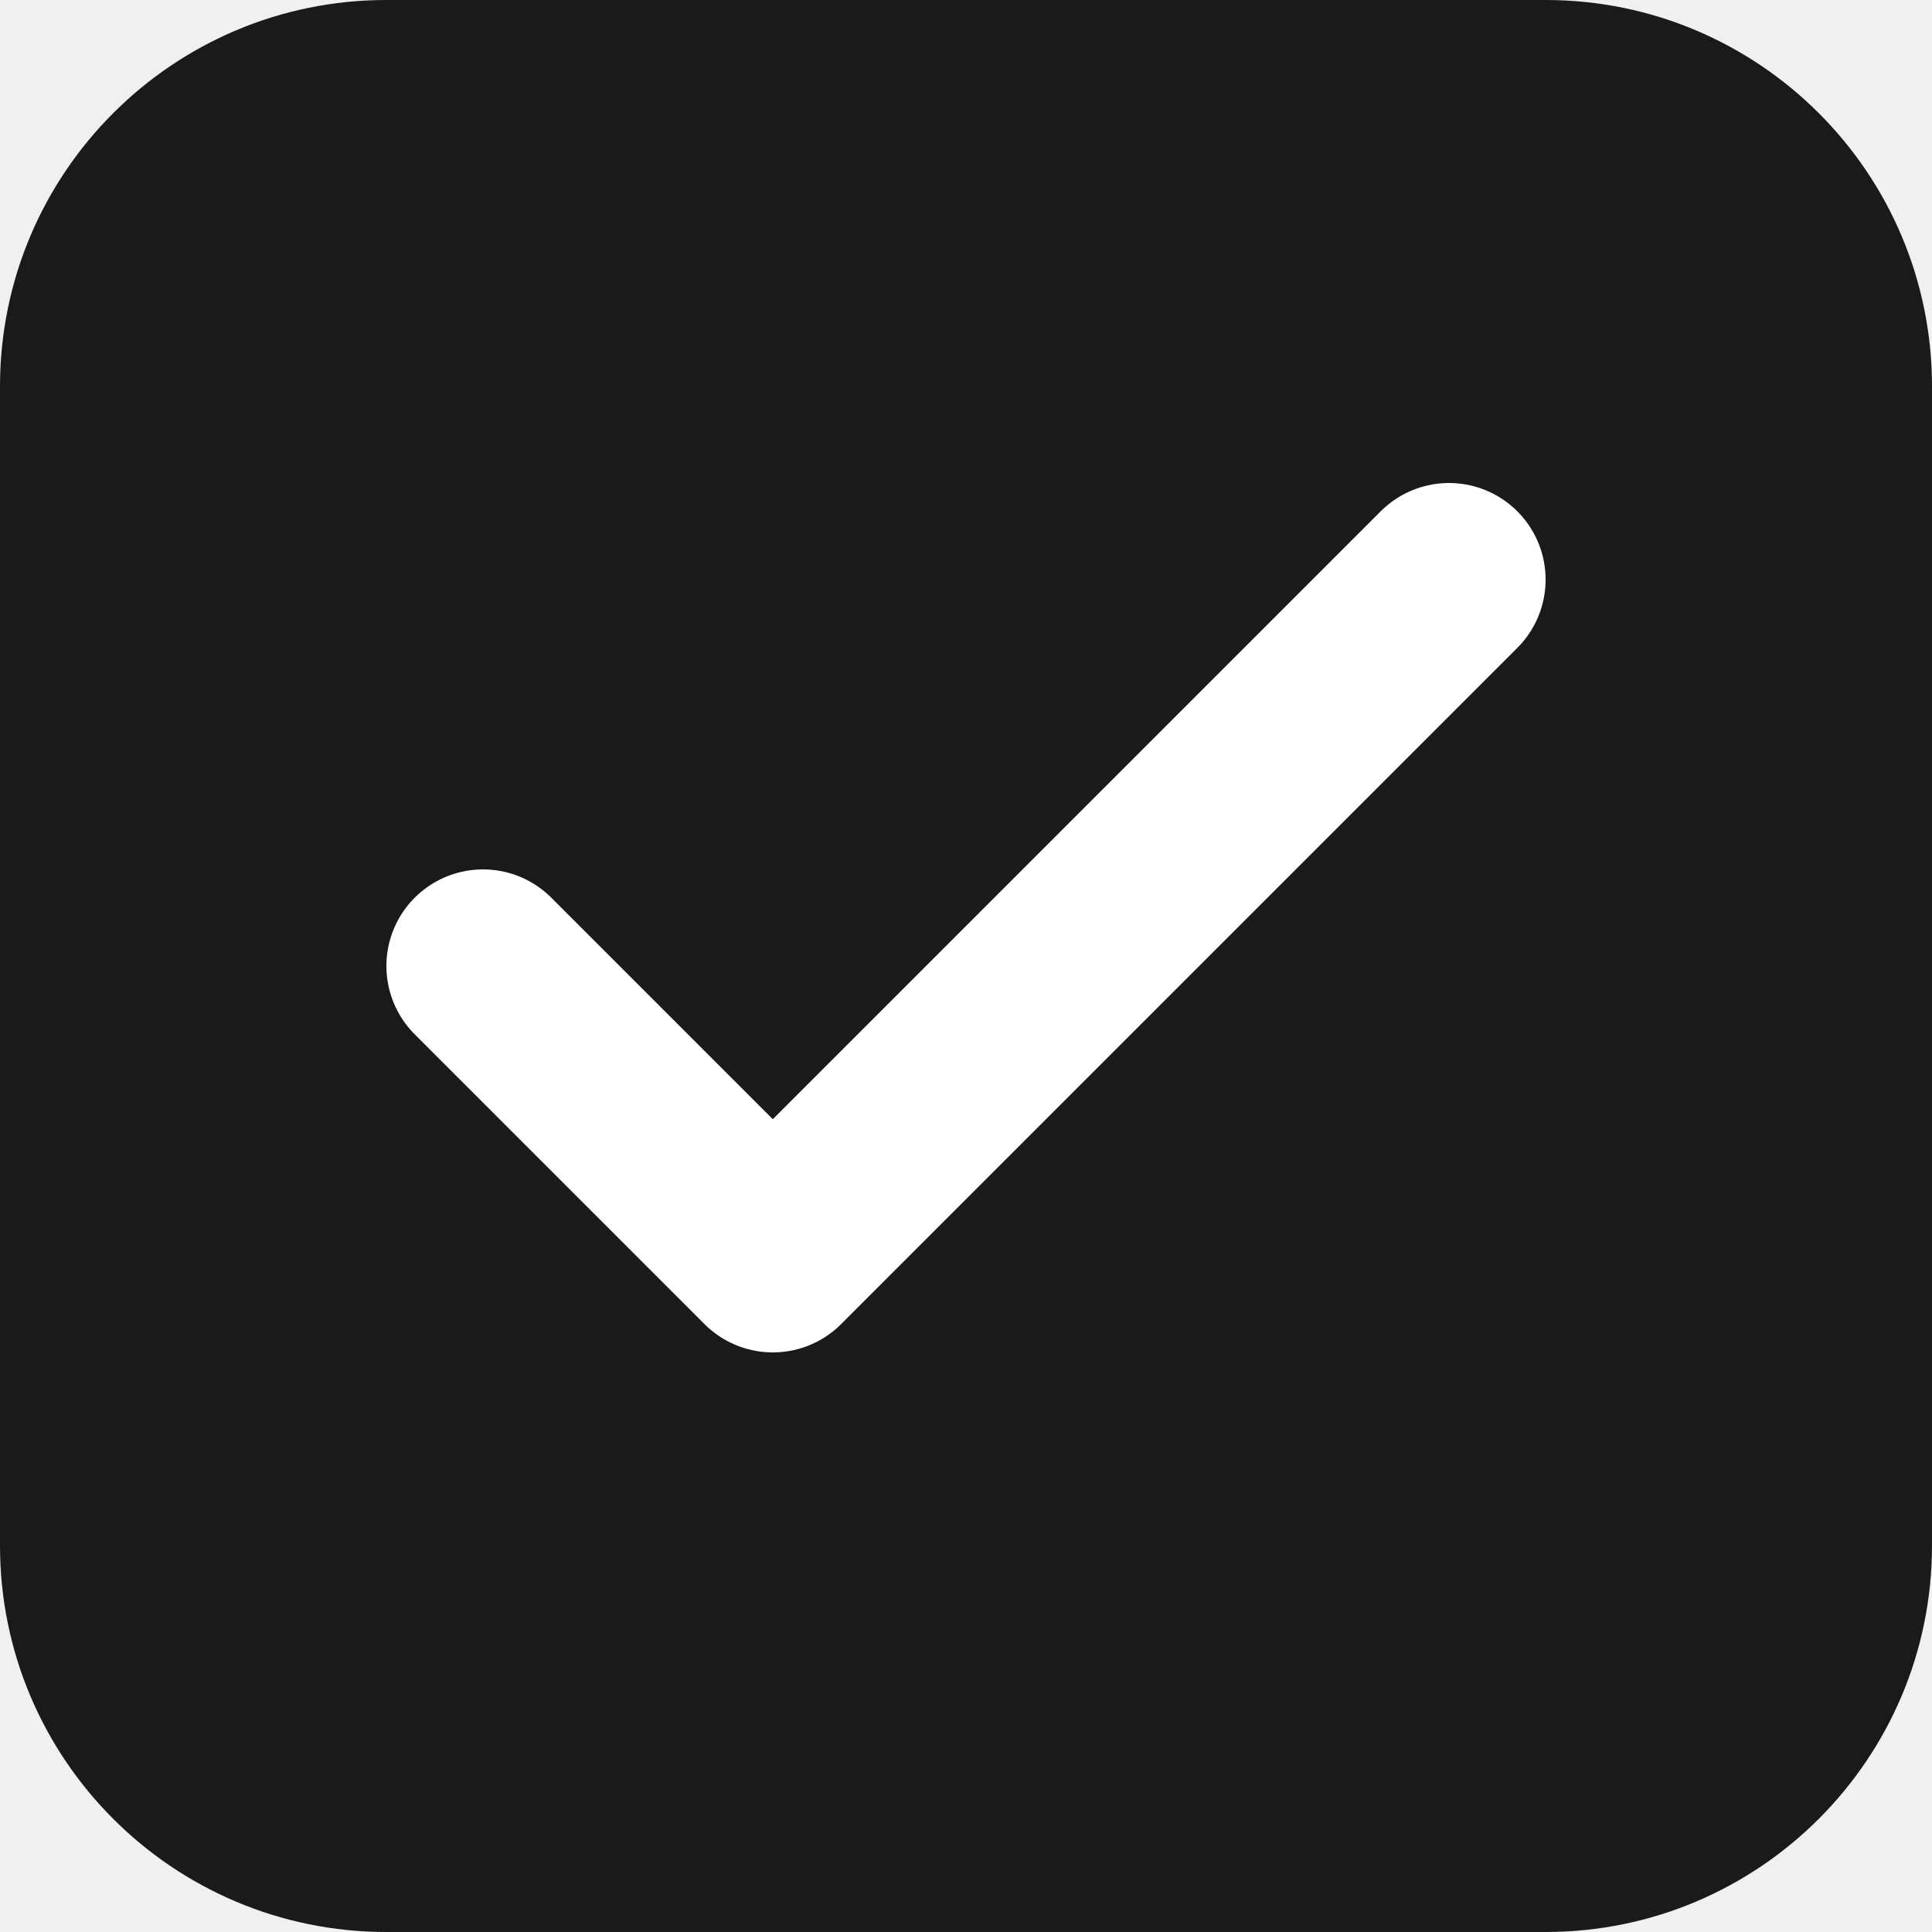
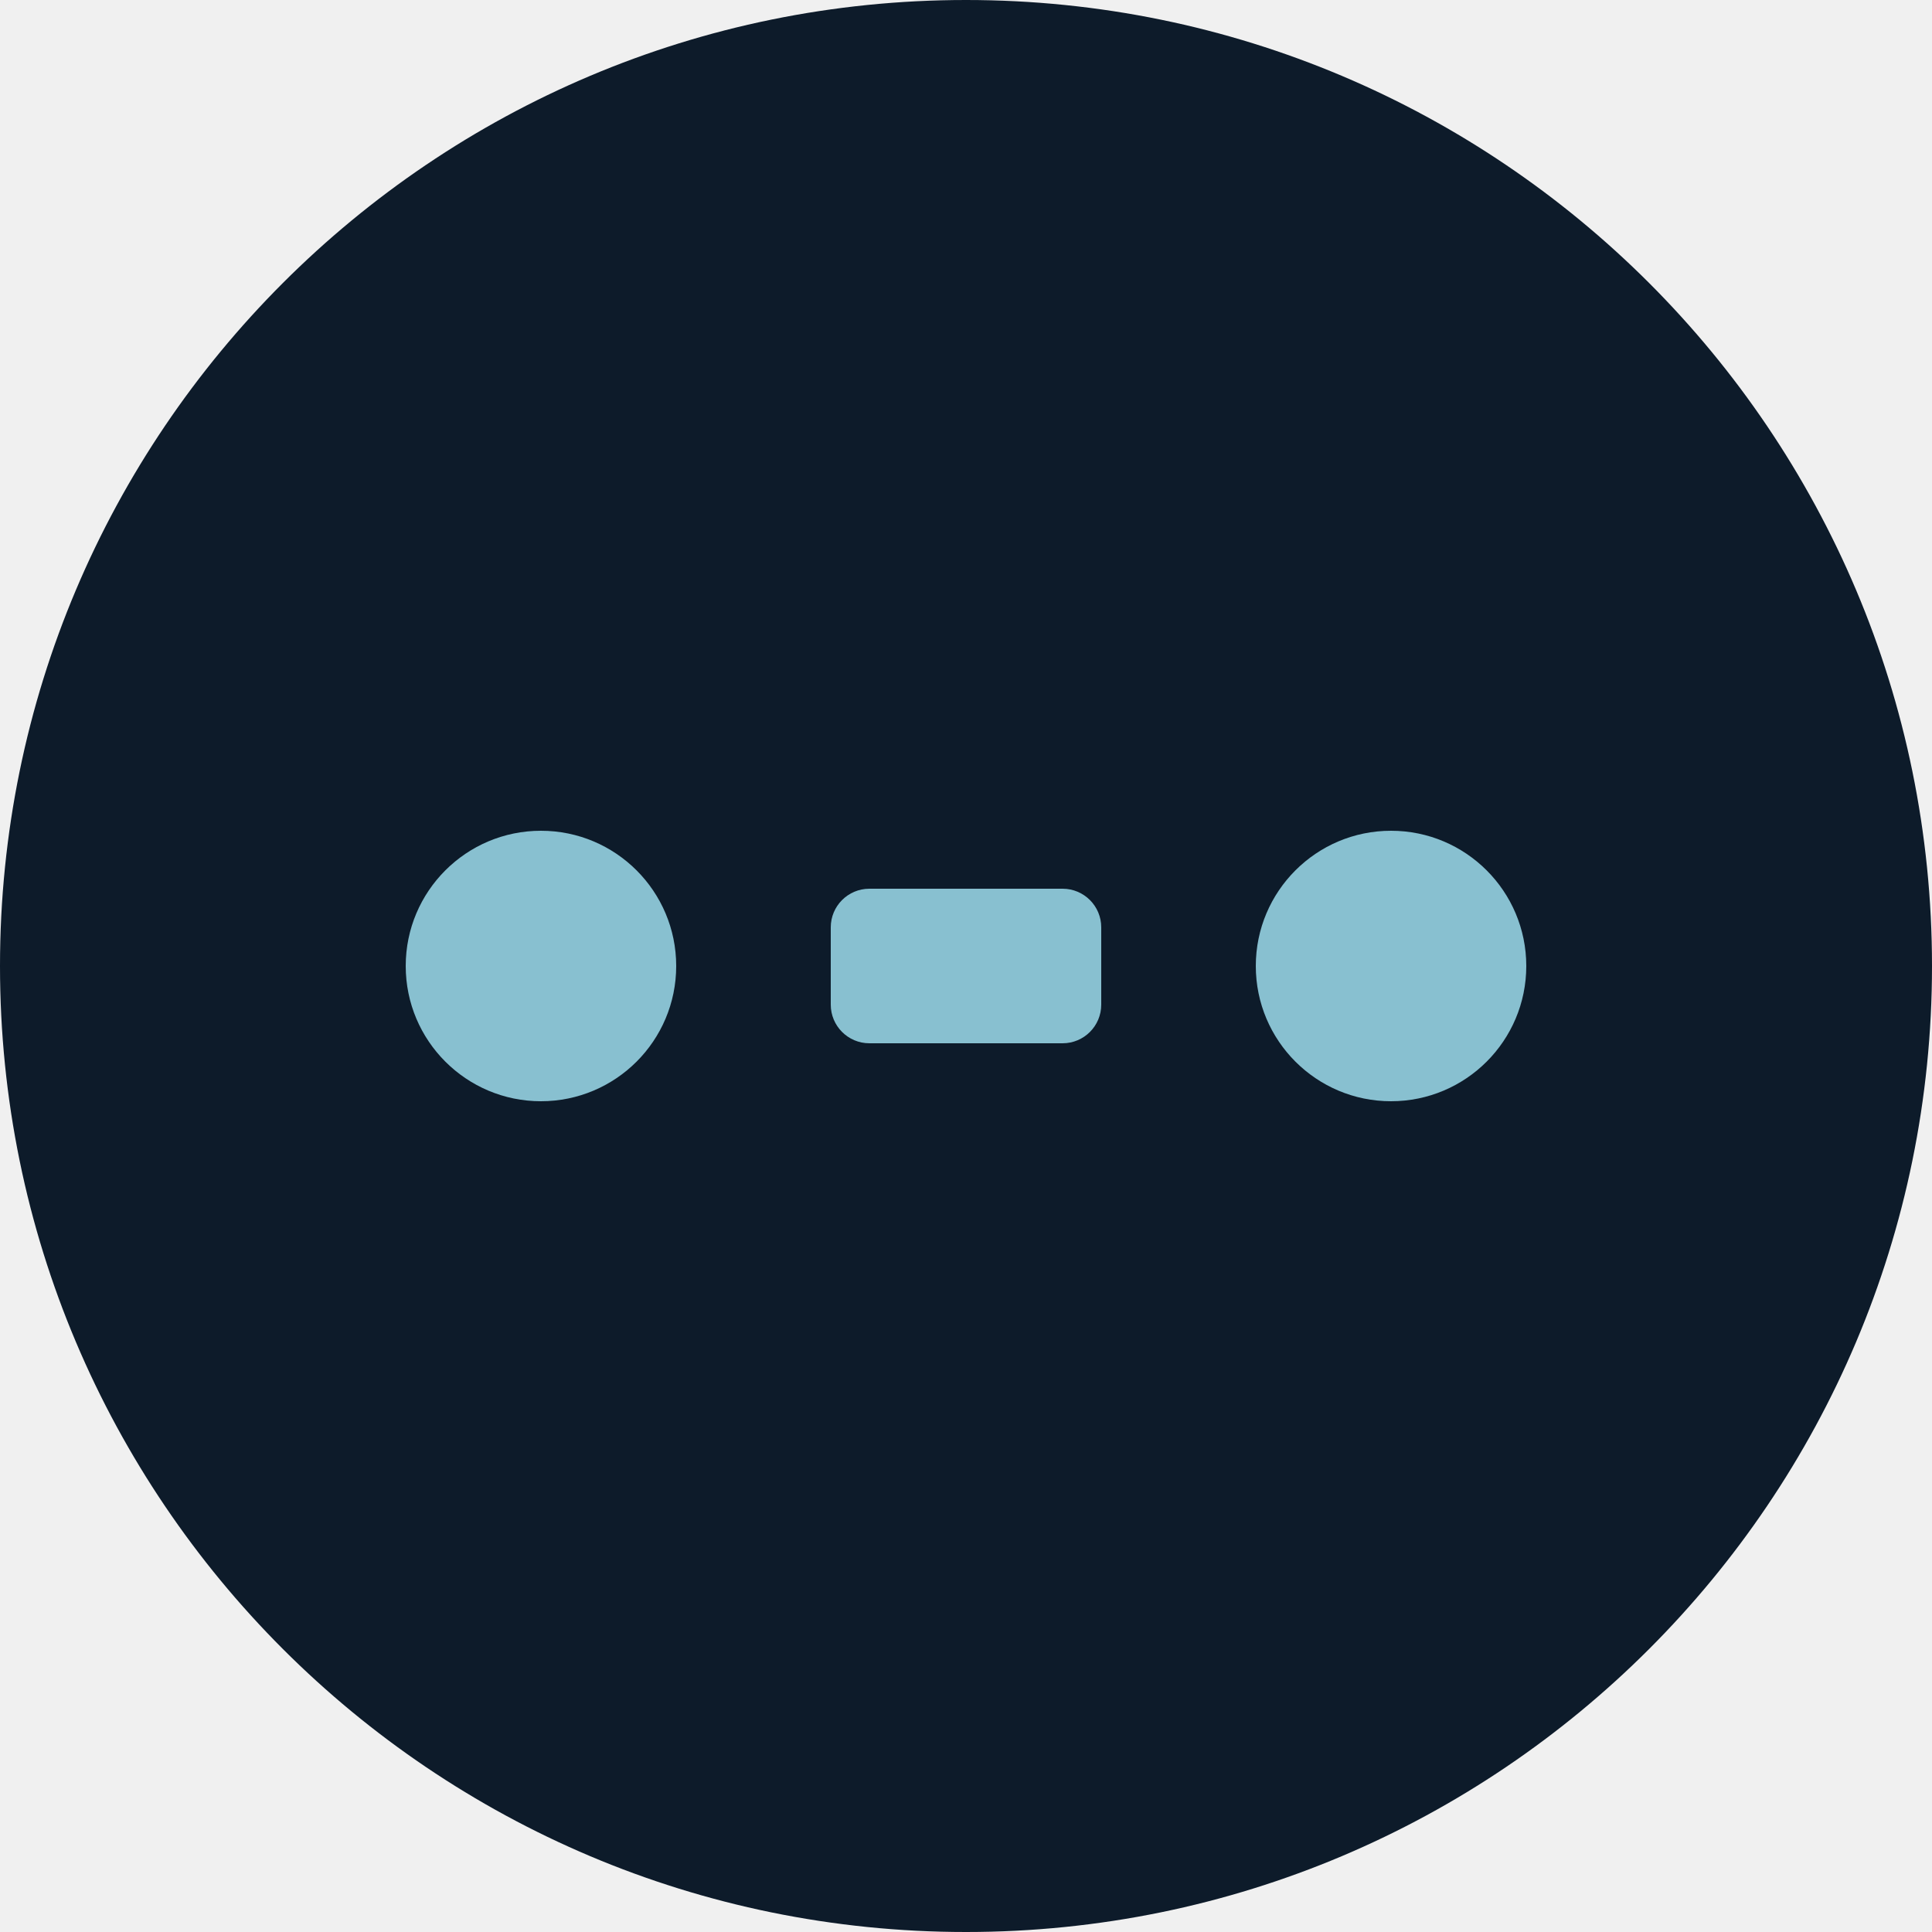
<svg xmlns="http://www.w3.org/2000/svg" viewBox="0 0 100 100">
-   <rect width="100" height="100" rx="20" fill="#1a1a1a" />
-   <path d="M25 50 L40 65 L75 30" stroke="#fff" stroke-width="10" stroke-linecap="round" stroke-linejoin="round" fill="none" />
+   <circle cx="50" cy="50" r="50" fill="#0d1b2a" />
+   <circle cx="28" cy="50" r="7" fill="#88c0d0" />
+   <rect x="43" y="46" width="14" height="8" rx="2" fill="#88c0d0" />
+   <circle cx="72" cy="50" r="7" fill="#88c0d0" />
</svg>
